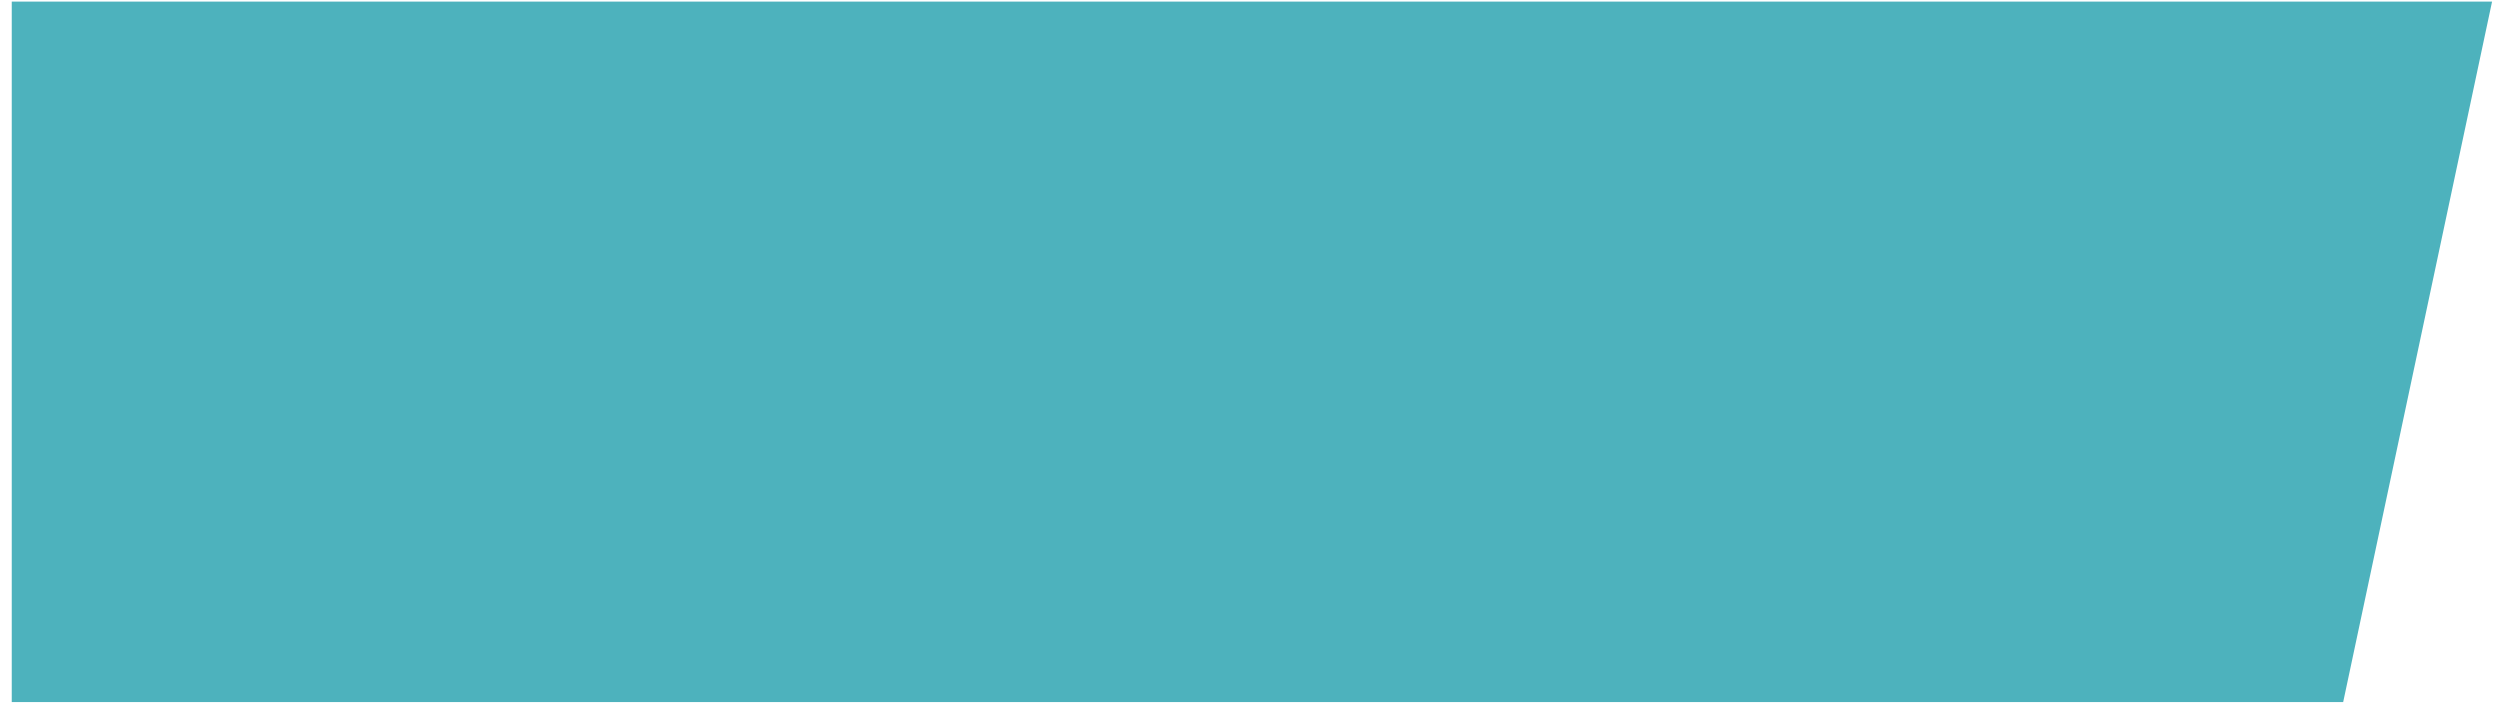
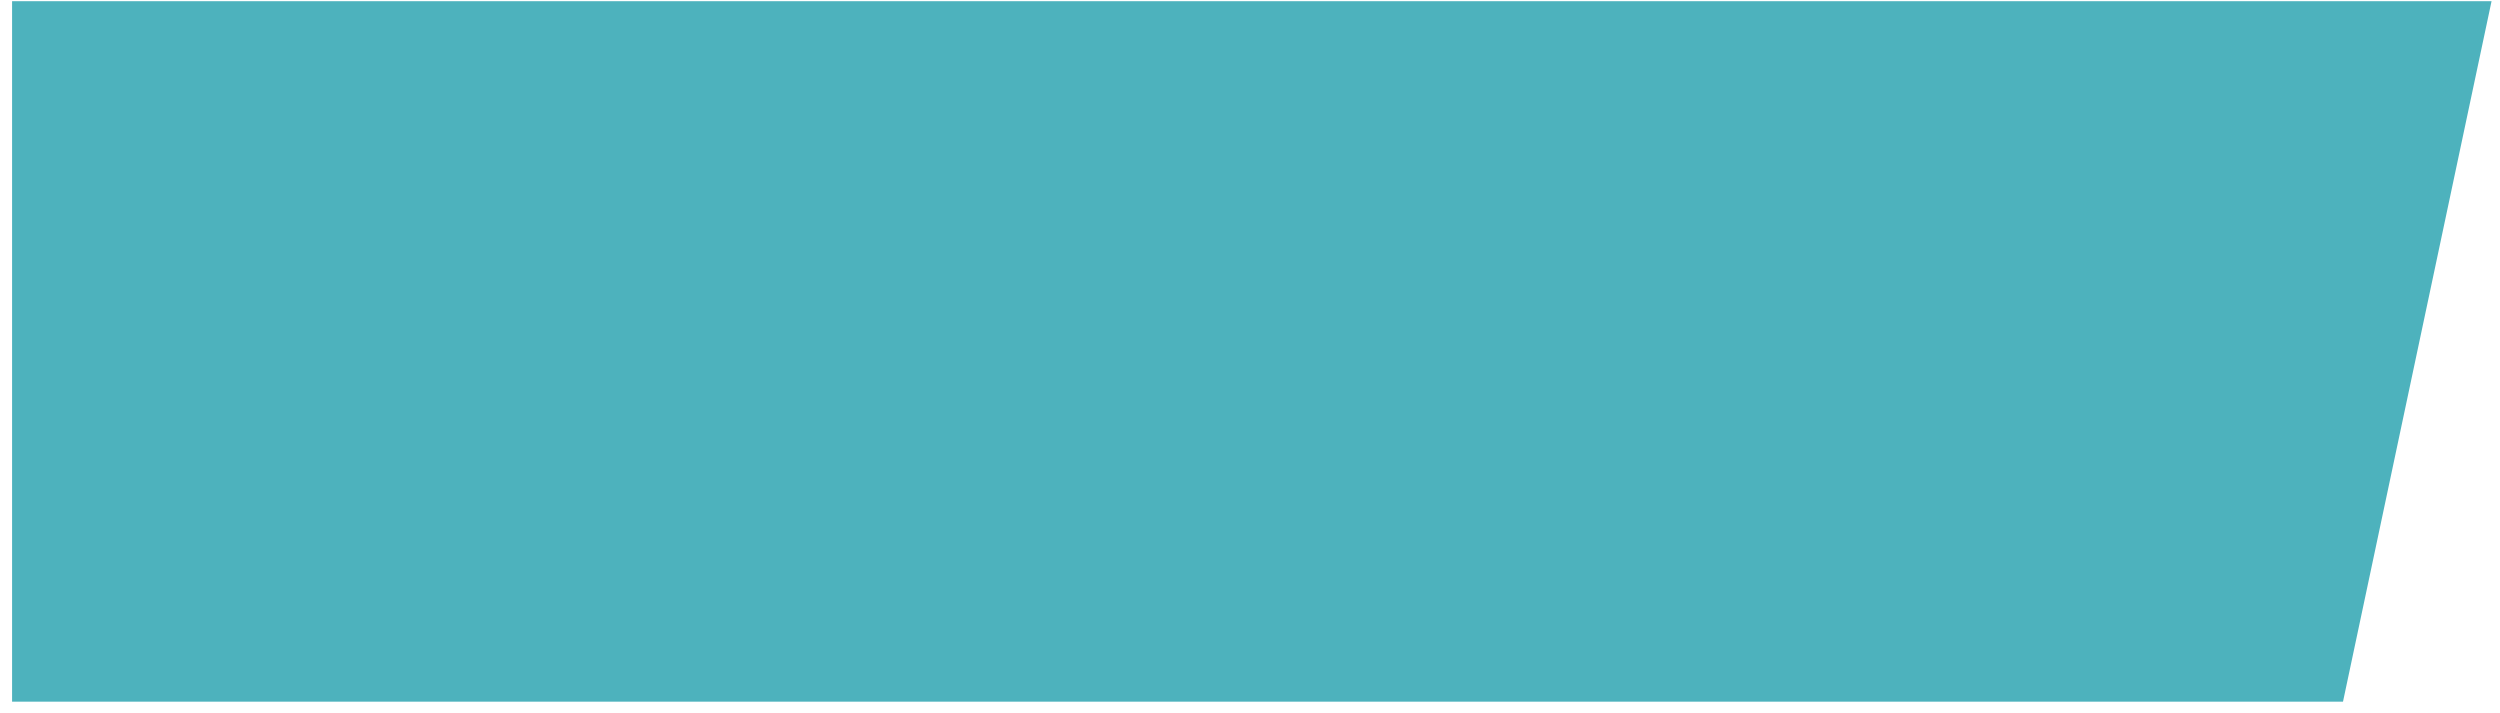
- <svg xmlns="http://www.w3.org/2000/svg" width="207px" height="59px" viewBox="0 0 207 59" version="1.1">
-   <defs />
-   <g id="Page-1" stroke="none" stroke-width="1" fill="none" fill-rule="evenodd">
-     <path d="M206.343,0.132 L0.973,0.132 L0.973,58.132 L194.015,58.132 L206.343,0.132 L206.343,0.132 Z" id="Combined-Shape" fill="#4DB2BD" />
+ <svg xmlns="http://www.w3.org/2000/svg" width="207" height="59" viewBox="0 0 207 59" version="1.1">
+   <g stroke="none" stroke-width="1" fill="none" fill-rule="evenodd">
+     <path d="M206.3 0.1L1 0.1 1 58.1 194 58.1 206.3 0.1 206.3 0.1Z" fill="#4DB2BD" />
  </g>
</svg>
